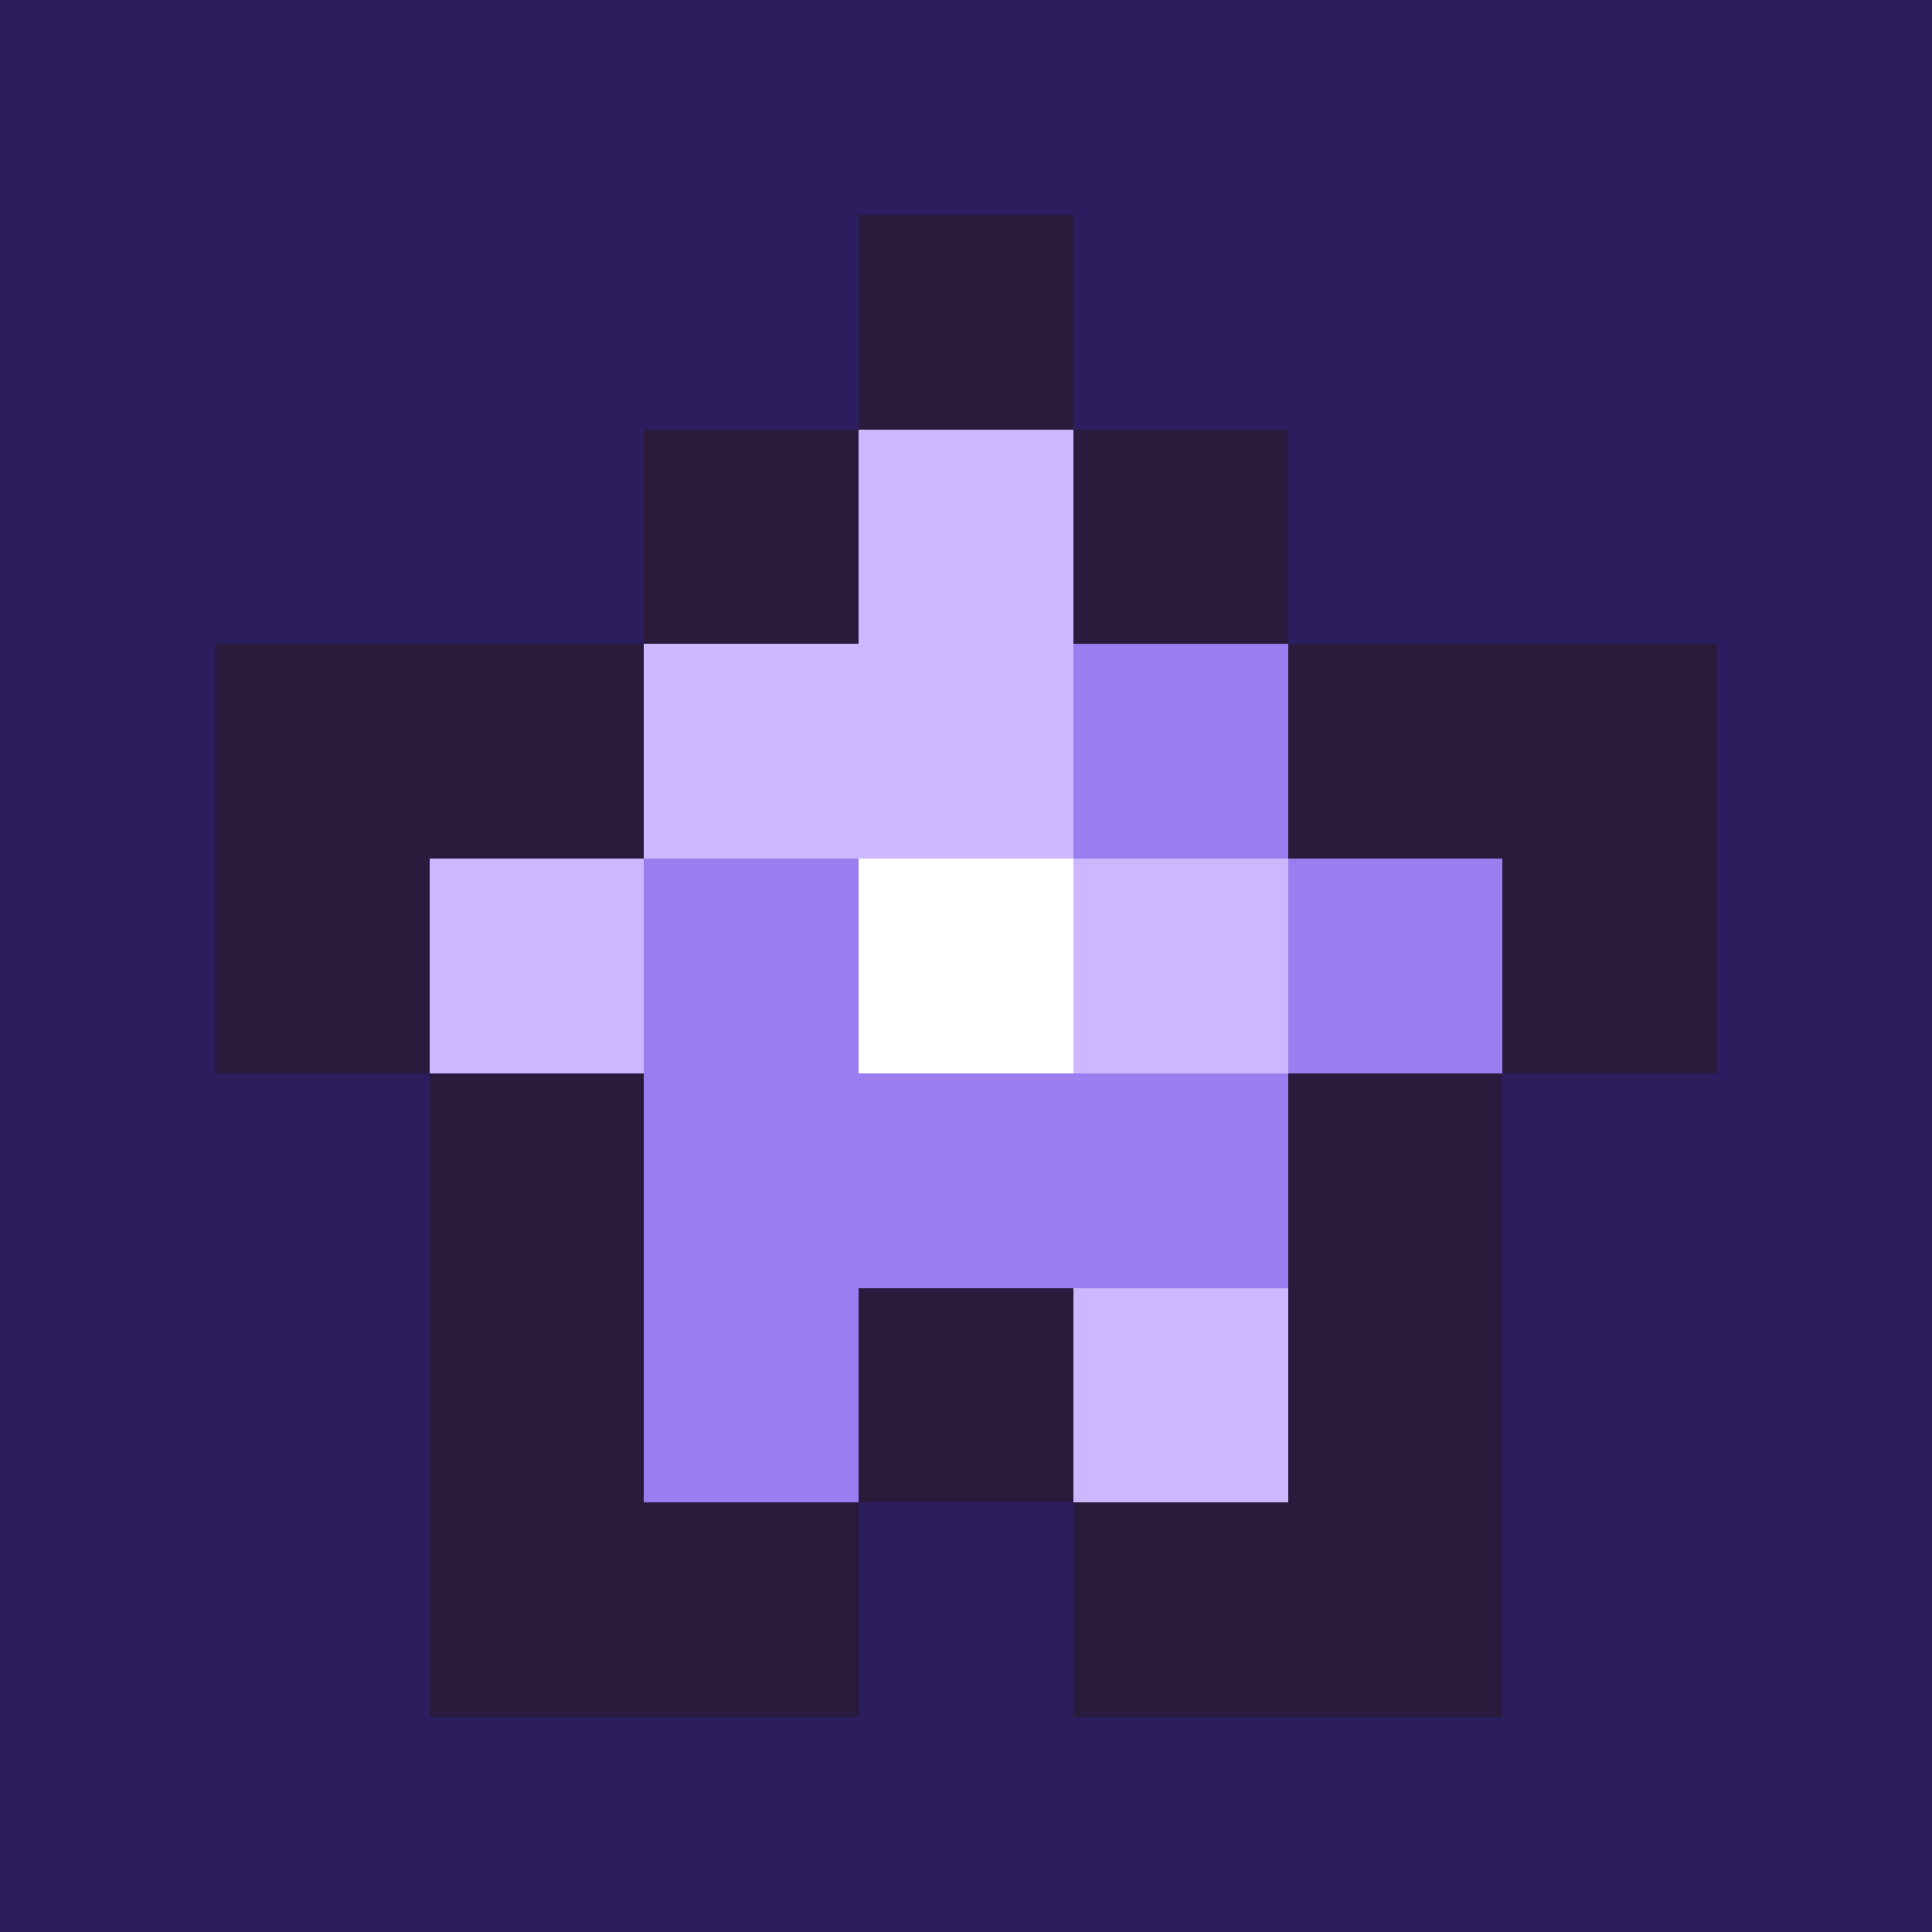
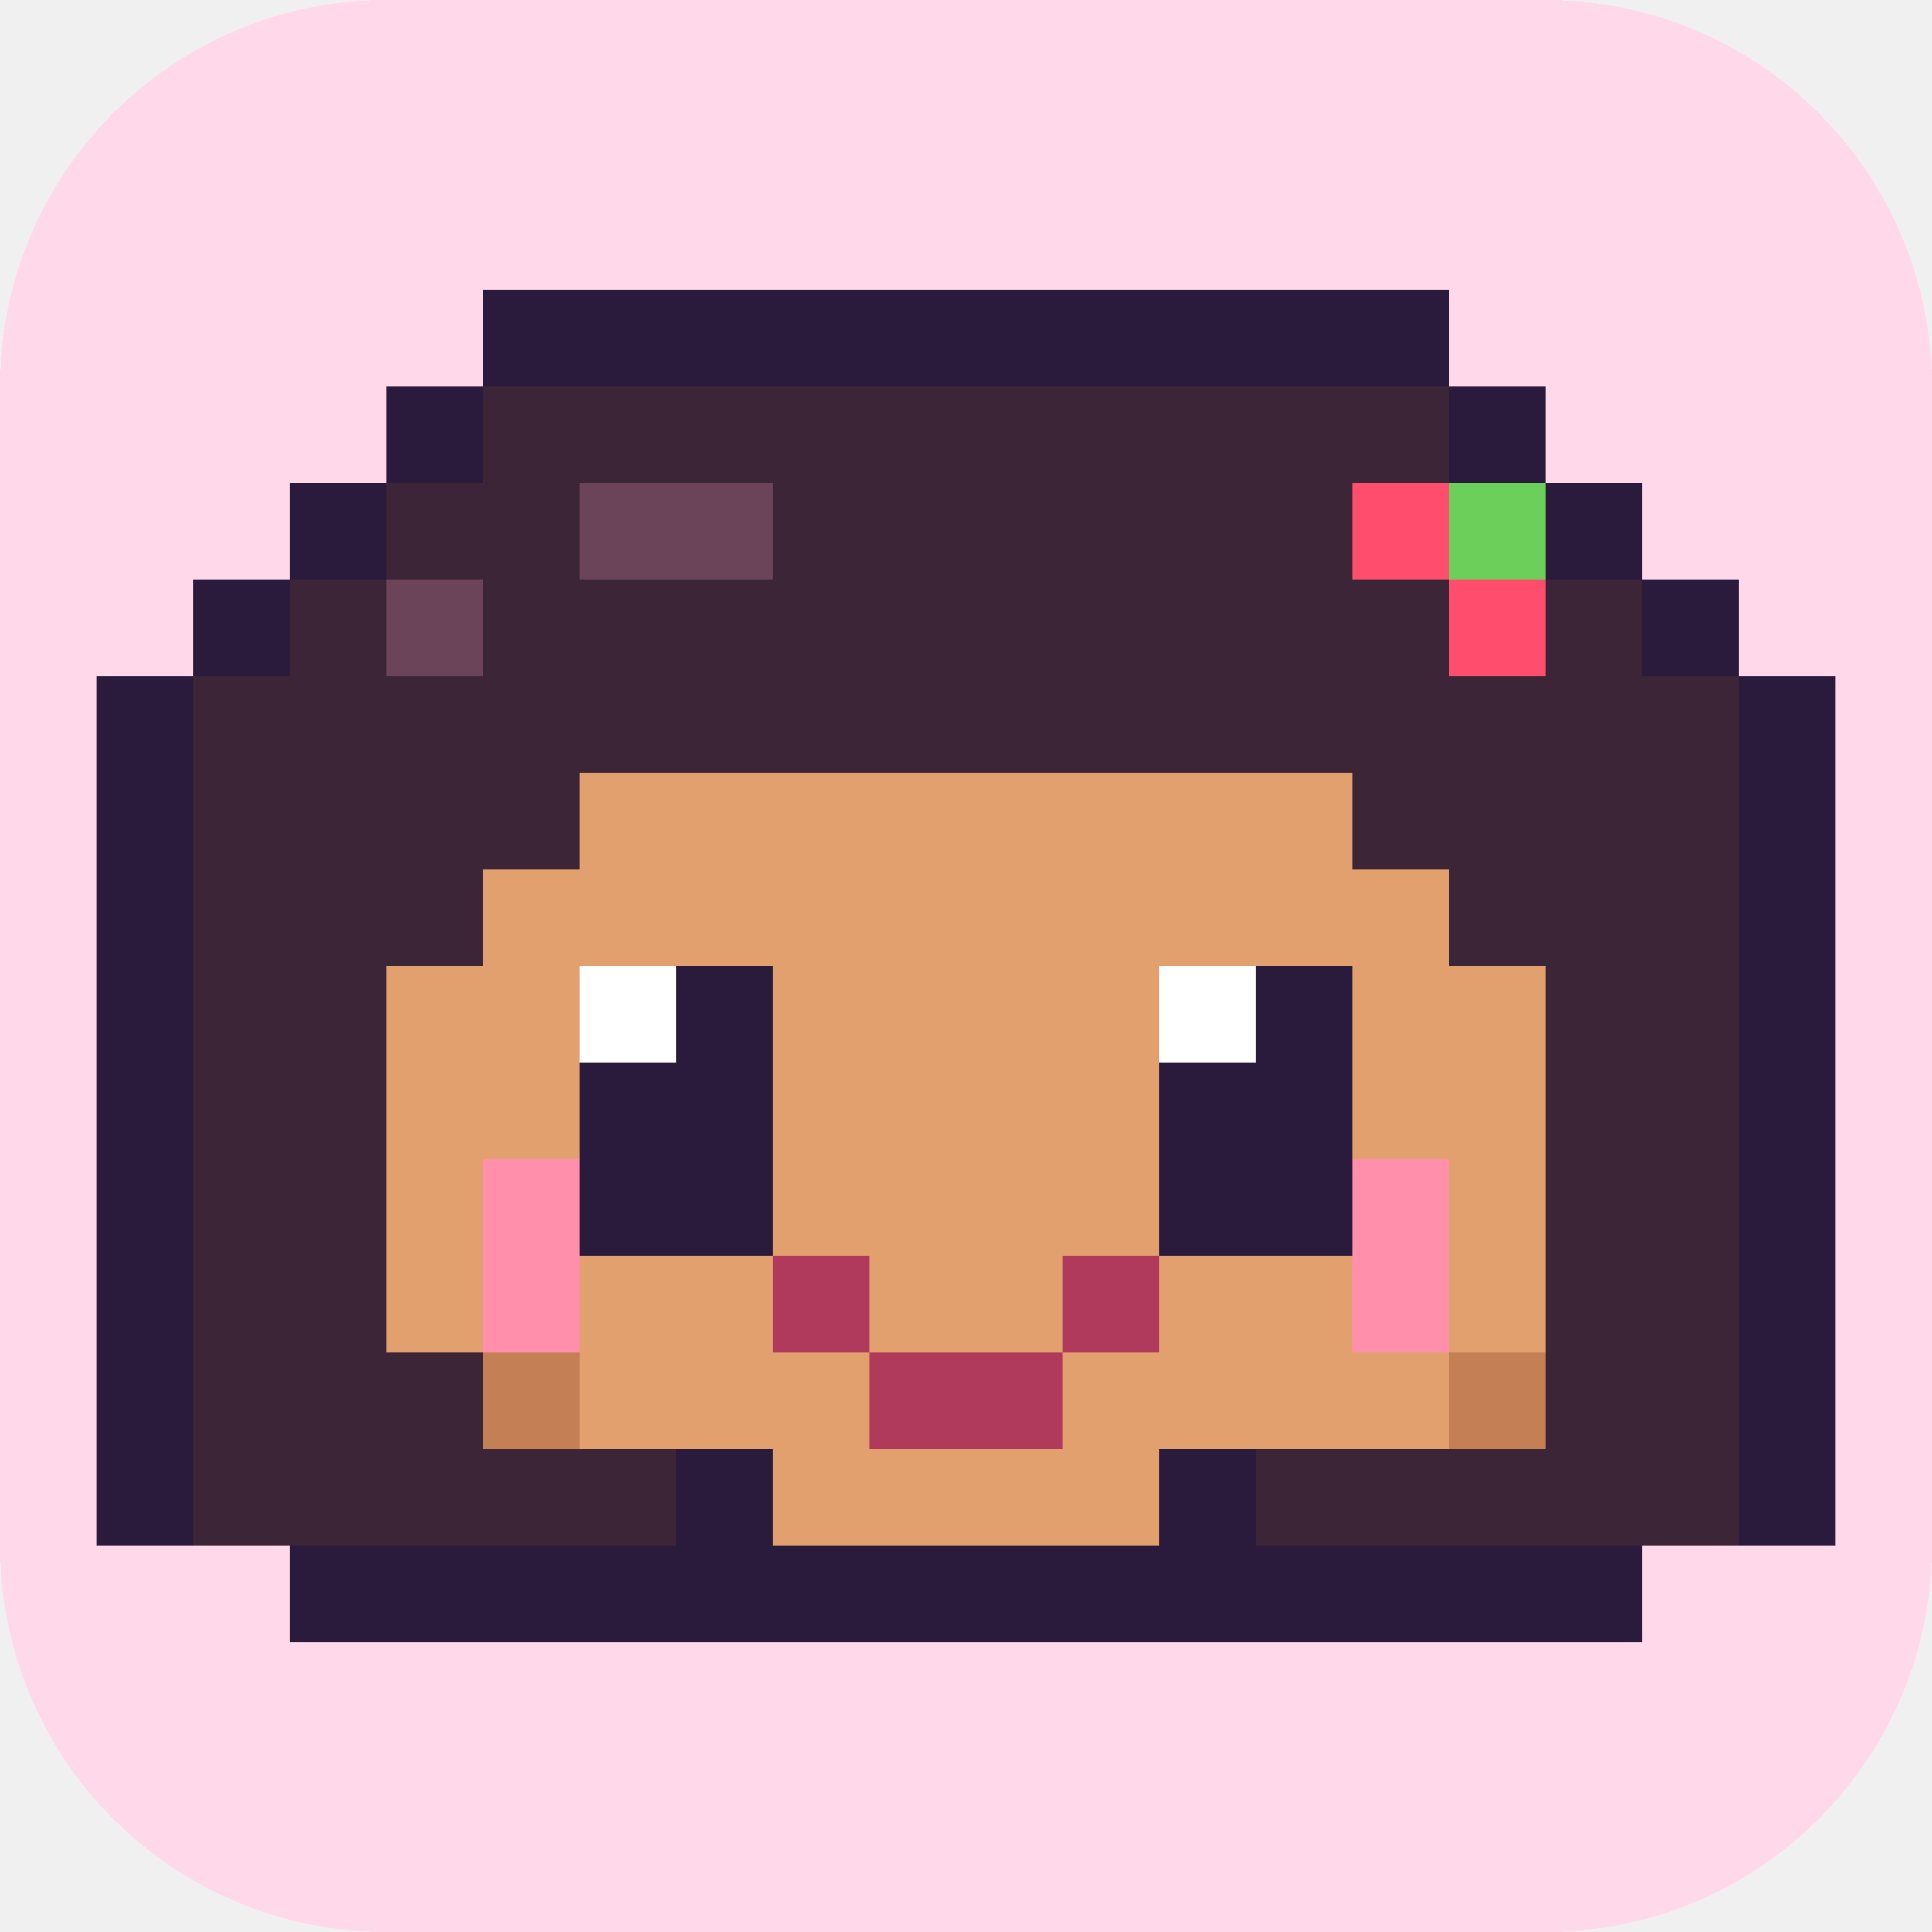
- <svg xmlns="http://www.w3.org/2000/svg" viewBox="0 0 9 9" shape-rendering="crispEdges">
-   <rect width="9" height="9" fill="#2b1d5e" />
-   <g transform="translate(1 1)">
-     <rect x="3" y="0" width="1" height="1" fill="#2a1b3d" />
-     <rect x="2" y="1" width="1" height="1" fill="#2a1b3d" />
-     <rect x="3" y="1" width="1" height="1" fill="#cdb8ff" />
-     <rect x="4" y="1" width="1" height="1" fill="#2a1b3d" />
-     <rect x="0" y="2" width="2" height="1" fill="#2a1b3d" />
-     <rect x="2" y="2" width="2" height="1" fill="#cdb8ff" />
-     <rect x="4" y="2" width="1" height="1" fill="#9a7ef0" />
-     <rect x="5" y="2" width="2" height="1" fill="#2a1b3d" />
-     <rect x="0" y="3" width="1" height="1" fill="#2a1b3d" />
-     <rect x="1" y="3" width="1" height="1" fill="#cdb8ff" />
-     <rect x="2" y="3" width="1" height="1" fill="#9a7ef0" />
-     <rect x="3" y="3" width="1" height="1" fill="#ffffff" />
-     <rect x="4" y="3" width="1" height="1" fill="#cdb8ff" />
-     <rect x="5" y="3" width="1" height="1" fill="#9a7ef0" />
-     <rect x="6" y="3" width="1" height="1" fill="#2a1b3d" />
-     <rect x="1" y="4" width="1" height="1" fill="#2a1b3d" />
-     <rect x="2" y="4" width="3" height="1" fill="#9a7ef0" />
-     <rect x="5" y="4" width="1" height="1" fill="#2a1b3d" />
-     <rect x="1" y="5" width="1" height="1" fill="#2a1b3d" />
-     <rect x="2" y="5" width="1" height="1" fill="#9a7ef0" />
-     <rect x="3" y="5" width="1" height="1" fill="#2a1b3d" />
-     <rect x="4" y="5" width="1" height="1" fill="#cdb8ff" />
-     <rect x="5" y="5" width="1" height="1" fill="#2a1b3d" />
-     <rect x="1" y="6" width="2" height="1" fill="#2a1b3d" />
-     <rect x="4" y="6" width="2" height="1" fill="#2a1b3d" />
-   </g>
+ <svg xmlns="http://www.w3.org/2000/svg" viewBox="0 0 20 20" shape-rendering="crispEdges">
+   <rect width="20" height="20" rx="4" fill="#ffd9ea" />
+   <rect x="5" y="3" width="1" height="1" fill="#2a1b3d" />
+   <rect x="6" y="3" width="1" height="1" fill="#2a1b3d" />
+   <rect x="7" y="3" width="1" height="1" fill="#2a1b3d" />
+   <rect x="8" y="3" width="1" height="1" fill="#2a1b3d" />
+   <rect x="9" y="3" width="1" height="1" fill="#2a1b3d" />
+   <rect x="10" y="3" width="1" height="1" fill="#2a1b3d" />
+   <rect x="11" y="3" width="1" height="1" fill="#2a1b3d" />
+   <rect x="12" y="3" width="1" height="1" fill="#2a1b3d" />
+   <rect x="13" y="3" width="1" height="1" fill="#2a1b3d" />
+   <rect x="14" y="3" width="1" height="1" fill="#2a1b3d" />
+   <rect x="4" y="4" width="1" height="1" fill="#2a1b3d" />
+   <rect x="5" y="4" width="1" height="1" fill="#3b2536" />
+   <rect x="6" y="4" width="1" height="1" fill="#3b2536" />
+   <rect x="7" y="4" width="1" height="1" fill="#3b2536" />
+   <rect x="8" y="4" width="1" height="1" fill="#3b2536" />
+   <rect x="9" y="4" width="1" height="1" fill="#3b2536" />
+   <rect x="10" y="4" width="1" height="1" fill="#3b2536" />
+   <rect x="11" y="4" width="1" height="1" fill="#3b2536" />
+   <rect x="12" y="4" width="1" height="1" fill="#3b2536" />
+   <rect x="13" y="4" width="1" height="1" fill="#3b2536" />
+   <rect x="14" y="4" width="1" height="1" fill="#3b2536" />
+   <rect x="15" y="4" width="1" height="1" fill="#2a1b3d" />
+   <rect x="3" y="5" width="1" height="1" fill="#2a1b3d" />
+   <rect x="4" y="5" width="1" height="1" fill="#3b2536" />
+   <rect x="5" y="5" width="1" height="1" fill="#3b2536" />
+   <rect x="6" y="5" width="1" height="1" fill="#6b4459" />
+   <rect x="7" y="5" width="1" height="1" fill="#6b4459" />
+   <rect x="8" y="5" width="1" height="1" fill="#3b2536" />
+   <rect x="9" y="5" width="1" height="1" fill="#3b2536" />
+   <rect x="10" y="5" width="1" height="1" fill="#3b2536" />
+   <rect x="11" y="5" width="1" height="1" fill="#3b2536" />
+   <rect x="12" y="5" width="1" height="1" fill="#3b2536" />
+   <rect x="13" y="5" width="1" height="1" fill="#3b2536" />
+   <rect x="14" y="5" width="1" height="1" fill="#ff4d6d" />
+   <rect x="15" y="5" width="1" height="1" fill="#6ccf5a" />
+   <rect x="16" y="5" width="1" height="1" fill="#2a1b3d" />
+   <rect x="2" y="6" width="1" height="1" fill="#2a1b3d" />
+   <rect x="3" y="6" width="1" height="1" fill="#3b2536" />
+   <rect x="4" y="6" width="1" height="1" fill="#6b4459" />
+   <rect x="5" y="6" width="1" height="1" fill="#3b2536" />
+   <rect x="6" y="6" width="1" height="1" fill="#3b2536" />
+   <rect x="7" y="6" width="1" height="1" fill="#3b2536" />
+   <rect x="8" y="6" width="1" height="1" fill="#3b2536" />
+   <rect x="9" y="6" width="1" height="1" fill="#3b2536" />
+   <rect x="10" y="6" width="1" height="1" fill="#3b2536" />
+   <rect x="11" y="6" width="1" height="1" fill="#3b2536" />
+   <rect x="12" y="6" width="1" height="1" fill="#3b2536" />
+   <rect x="13" y="6" width="1" height="1" fill="#3b2536" />
+   <rect x="14" y="6" width="1" height="1" fill="#3b2536" />
+   <rect x="15" y="6" width="1" height="1" fill="#ff4d6d" />
+   <rect x="16" y="6" width="1" height="1" fill="#3b2536" />
+   <rect x="17" y="6" width="1" height="1" fill="#2a1b3d" />
+   <rect x="1" y="7" width="1" height="1" fill="#2a1b3d" />
+   <rect x="2" y="7" width="1" height="1" fill="#3b2536" />
+   <rect x="3" y="7" width="1" height="1" fill="#3b2536" />
+   <rect x="4" y="7" width="1" height="1" fill="#3b2536" />
+   <rect x="5" y="7" width="1" height="1" fill="#3b2536" />
+   <rect x="6" y="7" width="1" height="1" fill="#3b2536" />
+   <rect x="7" y="7" width="1" height="1" fill="#3b2536" />
+   <rect x="8" y="7" width="1" height="1" fill="#3b2536" />
+   <rect x="9" y="7" width="1" height="1" fill="#3b2536" />
+   <rect x="10" y="7" width="1" height="1" fill="#3b2536" />
+   <rect x="11" y="7" width="1" height="1" fill="#3b2536" />
+   <rect x="12" y="7" width="1" height="1" fill="#3b2536" />
+   <rect x="13" y="7" width="1" height="1" fill="#3b2536" />
+   <rect x="14" y="7" width="1" height="1" fill="#3b2536" />
+   <rect x="15" y="7" width="1" height="1" fill="#3b2536" />
+   <rect x="16" y="7" width="1" height="1" fill="#3b2536" />
+   <rect x="17" y="7" width="1" height="1" fill="#3b2536" />
+   <rect x="18" y="7" width="1" height="1" fill="#2a1b3d" />
+   <rect x="1" y="8" width="1" height="1" fill="#2a1b3d" />
+   <rect x="2" y="8" width="1" height="1" fill="#3b2536" />
+   <rect x="3" y="8" width="1" height="1" fill="#3b2536" />
+   <rect x="4" y="8" width="1" height="1" fill="#3b2536" />
+   <rect x="5" y="8" width="1" height="1" fill="#3b2536" />
+   <rect x="6" y="8" width="1" height="1" fill="#e3a06f" />
+   <rect x="7" y="8" width="1" height="1" fill="#e3a06f" />
+   <rect x="8" y="8" width="1" height="1" fill="#e3a06f" />
+   <rect x="9" y="8" width="1" height="1" fill="#e3a06f" />
+   <rect x="10" y="8" width="1" height="1" fill="#e3a06f" />
+   <rect x="11" y="8" width="1" height="1" fill="#e3a06f" />
+   <rect x="12" y="8" width="1" height="1" fill="#e3a06f" />
+   <rect x="13" y="8" width="1" height="1" fill="#e3a06f" />
+   <rect x="14" y="8" width="1" height="1" fill="#3b2536" />
+   <rect x="15" y="8" width="1" height="1" fill="#3b2536" />
+   <rect x="16" y="8" width="1" height="1" fill="#3b2536" />
+   <rect x="17" y="8" width="1" height="1" fill="#3b2536" />
+   <rect x="18" y="8" width="1" height="1" fill="#2a1b3d" />
+   <rect x="1" y="9" width="1" height="1" fill="#2a1b3d" />
+   <rect x="2" y="9" width="1" height="1" fill="#3b2536" />
+   <rect x="3" y="9" width="1" height="1" fill="#3b2536" />
+   <rect x="4" y="9" width="1" height="1" fill="#3b2536" />
+   <rect x="5" y="9" width="1" height="1" fill="#e3a06f" />
+   <rect x="6" y="9" width="1" height="1" fill="#e3a06f" />
+   <rect x="7" y="9" width="1" height="1" fill="#e3a06f" />
+   <rect x="8" y="9" width="1" height="1" fill="#e3a06f" />
+   <rect x="9" y="9" width="1" height="1" fill="#e3a06f" />
+   <rect x="10" y="9" width="1" height="1" fill="#e3a06f" />
+   <rect x="11" y="9" width="1" height="1" fill="#e3a06f" />
+   <rect x="12" y="9" width="1" height="1" fill="#e3a06f" />
+   <rect x="13" y="9" width="1" height="1" fill="#e3a06f" />
+   <rect x="14" y="9" width="1" height="1" fill="#e3a06f" />
+   <rect x="15" y="9" width="1" height="1" fill="#3b2536" />
+   <rect x="16" y="9" width="1" height="1" fill="#3b2536" />
+   <rect x="17" y="9" width="1" height="1" fill="#3b2536" />
+   <rect x="18" y="9" width="1" height="1" fill="#2a1b3d" />
+   <rect x="1" y="10" width="1" height="1" fill="#2a1b3d" />
+   <rect x="2" y="10" width="1" height="1" fill="#3b2536" />
+   <rect x="3" y="10" width="1" height="1" fill="#3b2536" />
+   <rect x="4" y="10" width="1" height="1" fill="#e3a06f" />
+   <rect x="5" y="10" width="1" height="1" fill="#e3a06f" />
+   <rect x="6" y="10" width="1" height="1" fill="#ffffff" />
+   <rect x="7" y="10" width="1" height="1" fill="#2a1b3d" />
+   <rect x="8" y="10" width="1" height="1" fill="#e3a06f" />
+   <rect x="9" y="10" width="1" height="1" fill="#e3a06f" />
+   <rect x="10" y="10" width="1" height="1" fill="#e3a06f" />
+   <rect x="11" y="10" width="1" height="1" fill="#e3a06f" />
+   <rect x="12" y="10" width="1" height="1" fill="#ffffff" />
+   <rect x="13" y="10" width="1" height="1" fill="#2a1b3d" />
+   <rect x="14" y="10" width="1" height="1" fill="#e3a06f" />
+   <rect x="15" y="10" width="1" height="1" fill="#e3a06f" />
+   <rect x="16" y="10" width="1" height="1" fill="#3b2536" />
+   <rect x="17" y="10" width="1" height="1" fill="#3b2536" />
+   <rect x="18" y="10" width="1" height="1" fill="#2a1b3d" />
+   <rect x="1" y="11" width="1" height="1" fill="#2a1b3d" />
+   <rect x="2" y="11" width="1" height="1" fill="#3b2536" />
+   <rect x="3" y="11" width="1" height="1" fill="#3b2536" />
+   <rect x="4" y="11" width="1" height="1" fill="#e3a06f" />
+   <rect x="5" y="11" width="1" height="1" fill="#e3a06f" />
+   <rect x="6" y="11" width="1" height="1" fill="#2a1b3d" />
+   <rect x="7" y="11" width="1" height="1" fill="#2a1b3d" />
+   <rect x="8" y="11" width="1" height="1" fill="#e3a06f" />
+   <rect x="9" y="11" width="1" height="1" fill="#e3a06f" />
+   <rect x="10" y="11" width="1" height="1" fill="#e3a06f" />
+   <rect x="11" y="11" width="1" height="1" fill="#e3a06f" />
+   <rect x="12" y="11" width="1" height="1" fill="#2a1b3d" />
+   <rect x="13" y="11" width="1" height="1" fill="#2a1b3d" />
+   <rect x="14" y="11" width="1" height="1" fill="#e3a06f" />
+   <rect x="15" y="11" width="1" height="1" fill="#e3a06f" />
+   <rect x="16" y="11" width="1" height="1" fill="#3b2536" />
+   <rect x="17" y="11" width="1" height="1" fill="#3b2536" />
+   <rect x="18" y="11" width="1" height="1" fill="#2a1b3d" />
+   <rect x="1" y="12" width="1" height="1" fill="#2a1b3d" />
+   <rect x="2" y="12" width="1" height="1" fill="#3b2536" />
+   <rect x="3" y="12" width="1" height="1" fill="#3b2536" />
+   <rect x="4" y="12" width="1" height="1" fill="#e3a06f" />
+   <rect x="5" y="12" width="1" height="1" fill="#ff8fab" />
+   <rect x="6" y="12" width="1" height="1" fill="#2a1b3d" />
+   <rect x="7" y="12" width="1" height="1" fill="#2a1b3d" />
+   <rect x="8" y="12" width="1" height="1" fill="#e3a06f" />
+   <rect x="9" y="12" width="1" height="1" fill="#e3a06f" />
+   <rect x="10" y="12" width="1" height="1" fill="#e3a06f" />
+   <rect x="11" y="12" width="1" height="1" fill="#e3a06f" />
+   <rect x="12" y="12" width="1" height="1" fill="#2a1b3d" />
+   <rect x="13" y="12" width="1" height="1" fill="#2a1b3d" />
+   <rect x="14" y="12" width="1" height="1" fill="#ff8fab" />
+   <rect x="15" y="12" width="1" height="1" fill="#e3a06f" />
+   <rect x="16" y="12" width="1" height="1" fill="#3b2536" />
+   <rect x="17" y="12" width="1" height="1" fill="#3b2536" />
+   <rect x="18" y="12" width="1" height="1" fill="#2a1b3d" />
+   <rect x="1" y="13" width="1" height="1" fill="#2a1b3d" />
+   <rect x="2" y="13" width="1" height="1" fill="#3b2536" />
+   <rect x="3" y="13" width="1" height="1" fill="#3b2536" />
+   <rect x="4" y="13" width="1" height="1" fill="#e3a06f" />
+   <rect x="5" y="13" width="1" height="1" fill="#ff8fab" />
+   <rect x="6" y="13" width="1" height="1" fill="#e3a06f" />
+   <rect x="7" y="13" width="1" height="1" fill="#e3a06f" />
+   <rect x="8" y="13" width="1" height="1" fill="#b03a5b" />
+   <rect x="9" y="13" width="1" height="1" fill="#e3a06f" />
+   <rect x="10" y="13" width="1" height="1" fill="#e3a06f" />
+   <rect x="11" y="13" width="1" height="1" fill="#b03a5b" />
+   <rect x="12" y="13" width="1" height="1" fill="#e3a06f" />
+   <rect x="13" y="13" width="1" height="1" fill="#e3a06f" />
+   <rect x="14" y="13" width="1" height="1" fill="#ff8fab" />
+   <rect x="15" y="13" width="1" height="1" fill="#e3a06f" />
+   <rect x="16" y="13" width="1" height="1" fill="#3b2536" />
+   <rect x="17" y="13" width="1" height="1" fill="#3b2536" />
+   <rect x="18" y="13" width="1" height="1" fill="#2a1b3d" />
+   <rect x="1" y="14" width="1" height="1" fill="#2a1b3d" />
+   <rect x="2" y="14" width="1" height="1" fill="#3b2536" />
+   <rect x="3" y="14" width="1" height="1" fill="#3b2536" />
+   <rect x="4" y="14" width="1" height="1" fill="#3b2536" />
+   <rect x="5" y="14" width="1" height="1" fill="#c47f55" />
+   <rect x="6" y="14" width="1" height="1" fill="#e3a06f" />
+   <rect x="7" y="14" width="1" height="1" fill="#e3a06f" />
+   <rect x="8" y="14" width="1" height="1" fill="#e3a06f" />
+   <rect x="9" y="14" width="1" height="1" fill="#b03a5b" />
+   <rect x="10" y="14" width="1" height="1" fill="#b03a5b" />
+   <rect x="11" y="14" width="1" height="1" fill="#e3a06f" />
+   <rect x="12" y="14" width="1" height="1" fill="#e3a06f" />
+   <rect x="13" y="14" width="1" height="1" fill="#e3a06f" />
+   <rect x="14" y="14" width="1" height="1" fill="#e3a06f" />
+   <rect x="15" y="14" width="1" height="1" fill="#c47f55" />
+   <rect x="16" y="14" width="1" height="1" fill="#3b2536" />
+   <rect x="17" y="14" width="1" height="1" fill="#3b2536" />
+   <rect x="18" y="14" width="1" height="1" fill="#2a1b3d" />
+   <rect x="1" y="15" width="1" height="1" fill="#2a1b3d" />
+   <rect x="2" y="15" width="1" height="1" fill="#3b2536" />
+   <rect x="3" y="15" width="1" height="1" fill="#3b2536" />
+   <rect x="4" y="15" width="1" height="1" fill="#3b2536" />
+   <rect x="5" y="15" width="1" height="1" fill="#3b2536" />
+   <rect x="6" y="15" width="1" height="1" fill="#3b2536" />
+   <rect x="7" y="15" width="1" height="1" fill="#2a1b3d" />
+   <rect x="8" y="15" width="1" height="1" fill="#e3a06f" />
+   <rect x="9" y="15" width="1" height="1" fill="#e3a06f" />
+   <rect x="10" y="15" width="1" height="1" fill="#e3a06f" />
+   <rect x="11" y="15" width="1" height="1" fill="#e3a06f" />
+   <rect x="12" y="15" width="1" height="1" fill="#2a1b3d" />
+   <rect x="13" y="15" width="1" height="1" fill="#3b2536" />
+   <rect x="14" y="15" width="1" height="1" fill="#3b2536" />
+   <rect x="15" y="15" width="1" height="1" fill="#3b2536" />
+   <rect x="16" y="15" width="1" height="1" fill="#3b2536" />
+   <rect x="17" y="15" width="1" height="1" fill="#3b2536" />
+   <rect x="18" y="15" width="1" height="1" fill="#2a1b3d" />
+   <rect x="3" y="16" width="1" height="1" fill="#2a1b3d" />
+   <rect x="4" y="16" width="1" height="1" fill="#2a1b3d" />
+   <rect x="5" y="16" width="1" height="1" fill="#2a1b3d" />
+   <rect x="6" y="16" width="1" height="1" fill="#2a1b3d" />
+   <rect x="7" y="16" width="1" height="1" fill="#2a1b3d" />
+   <rect x="8" y="16" width="1" height="1" fill="#2a1b3d" />
+   <rect x="9" y="16" width="1" height="1" fill="#2a1b3d" />
+   <rect x="10" y="16" width="1" height="1" fill="#2a1b3d" />
+   <rect x="11" y="16" width="1" height="1" fill="#2a1b3d" />
+   <rect x="12" y="16" width="1" height="1" fill="#2a1b3d" />
+   <rect x="13" y="16" width="1" height="1" fill="#2a1b3d" />
+   <rect x="14" y="16" width="1" height="1" fill="#2a1b3d" />
+   <rect x="15" y="16" width="1" height="1" fill="#2a1b3d" />
+   <rect x="16" y="16" width="1" height="1" fill="#2a1b3d" />
</svg>
